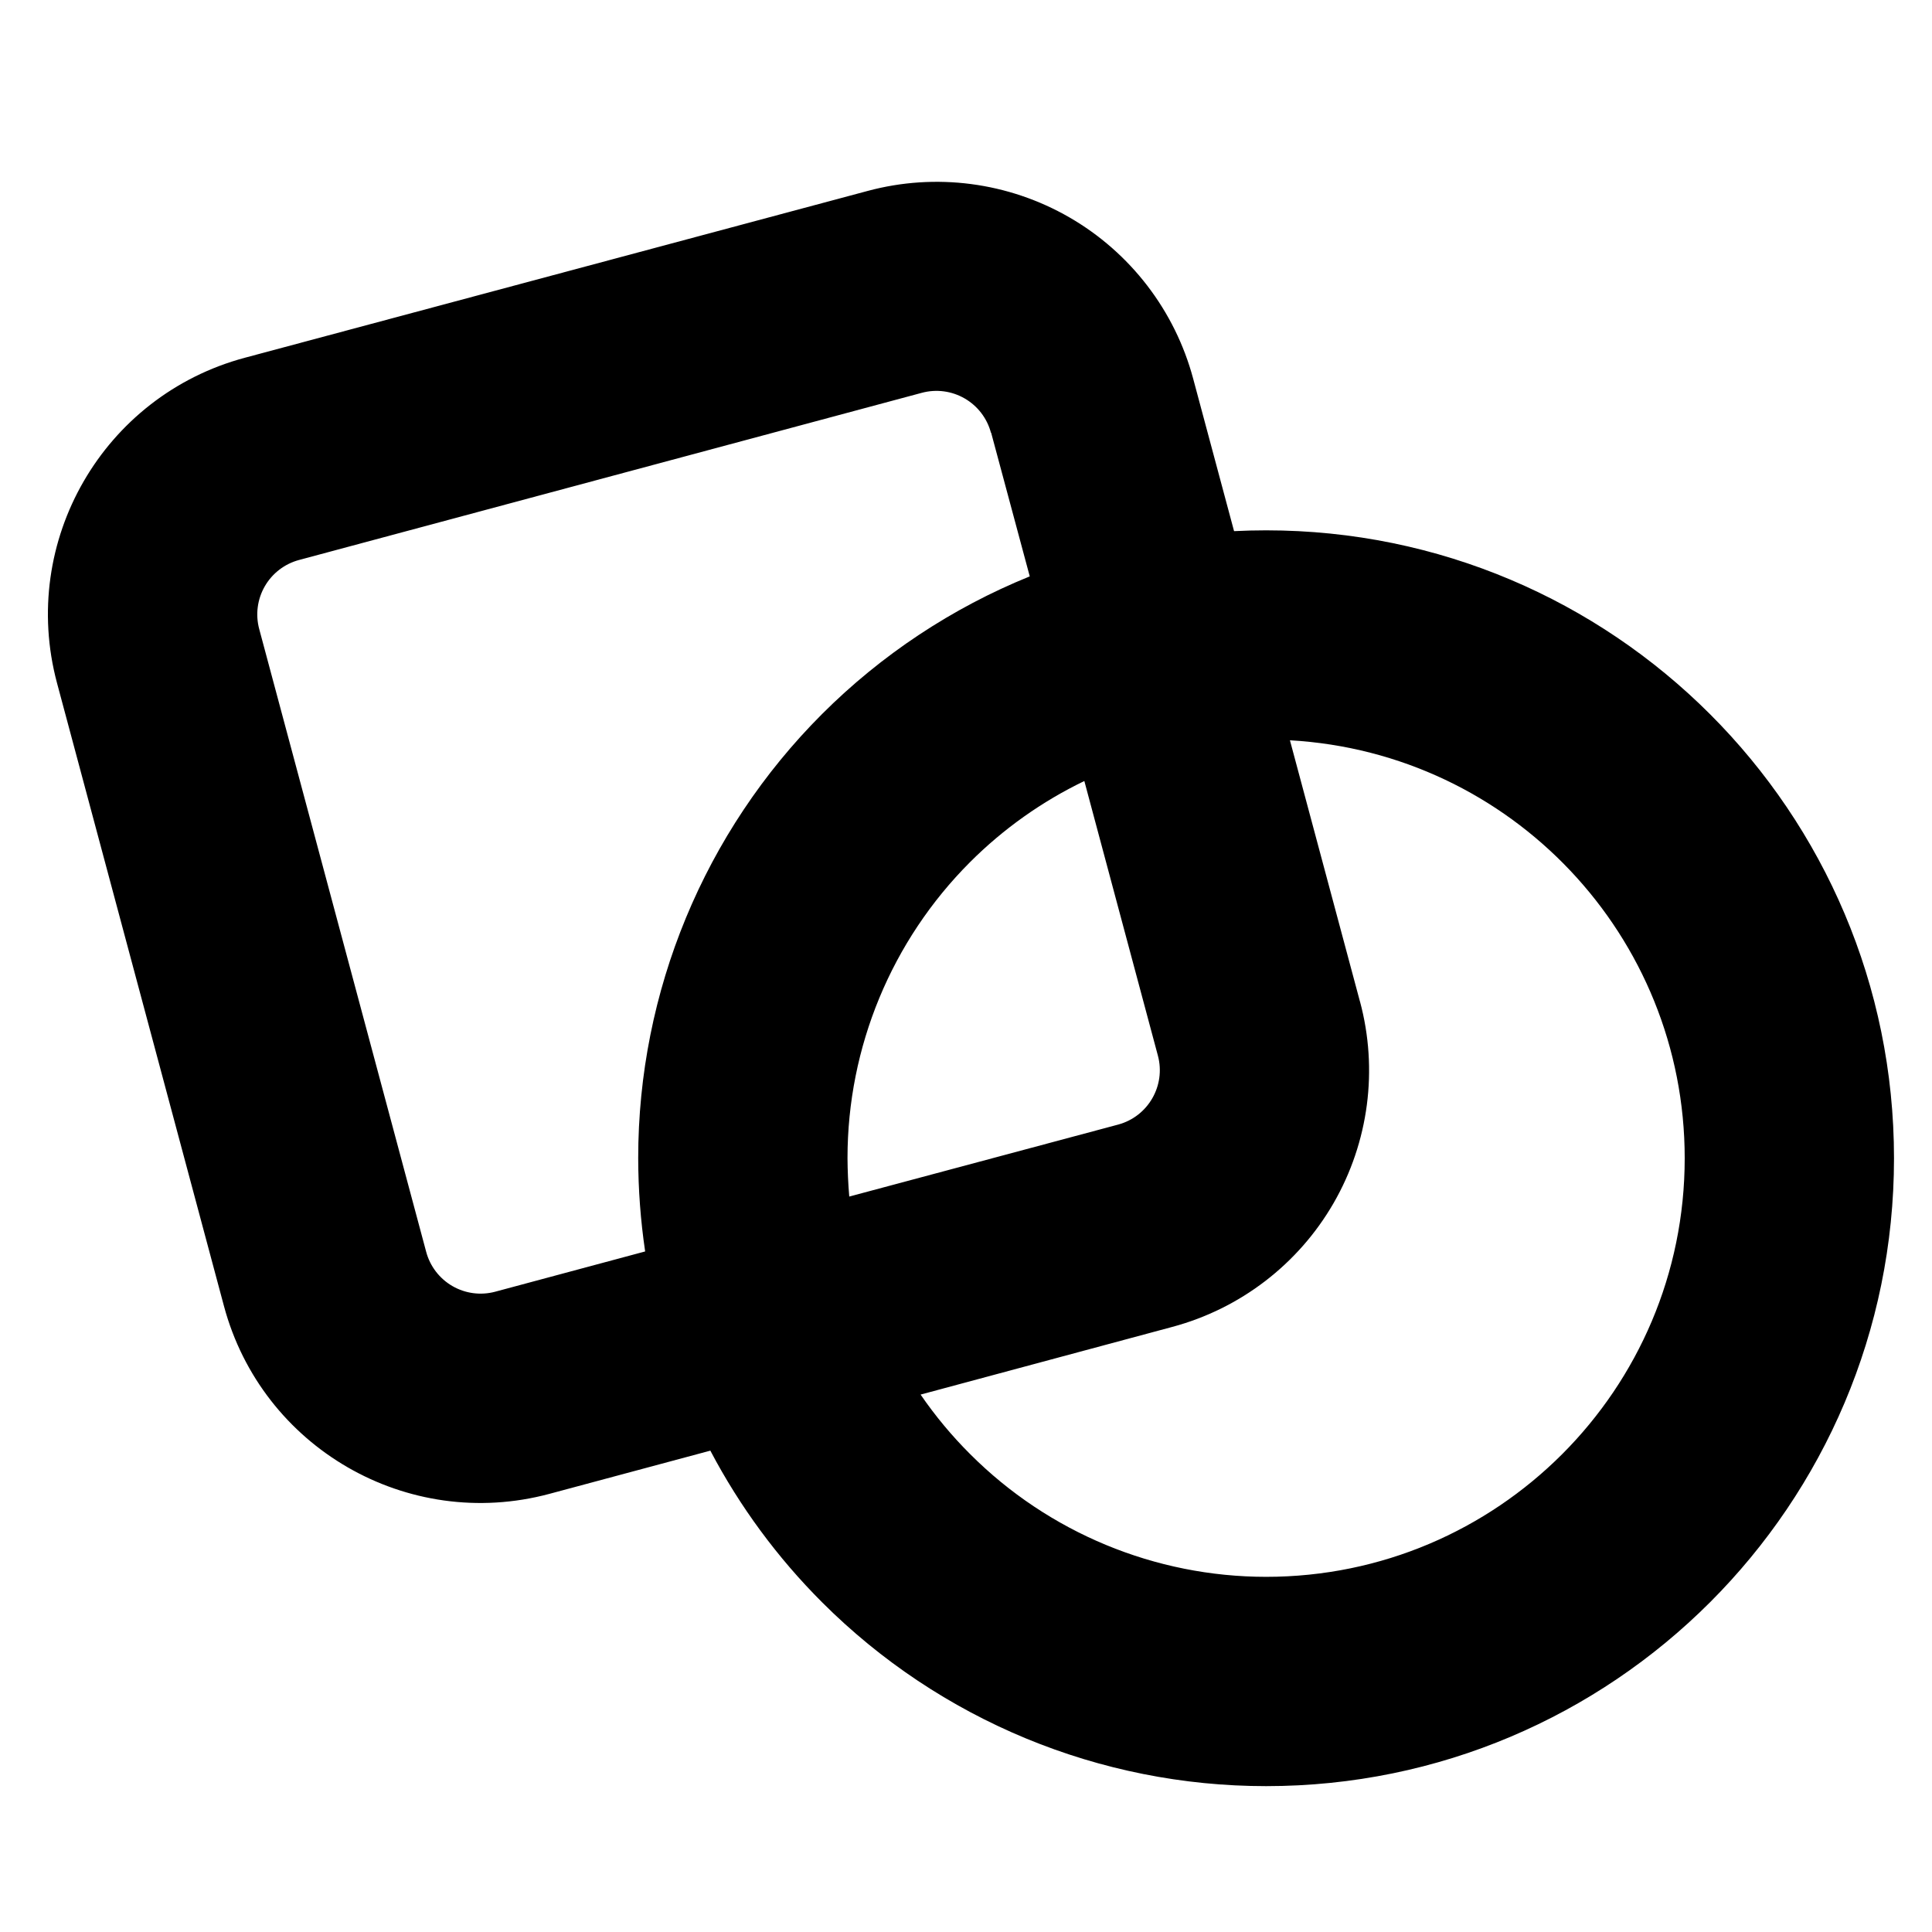
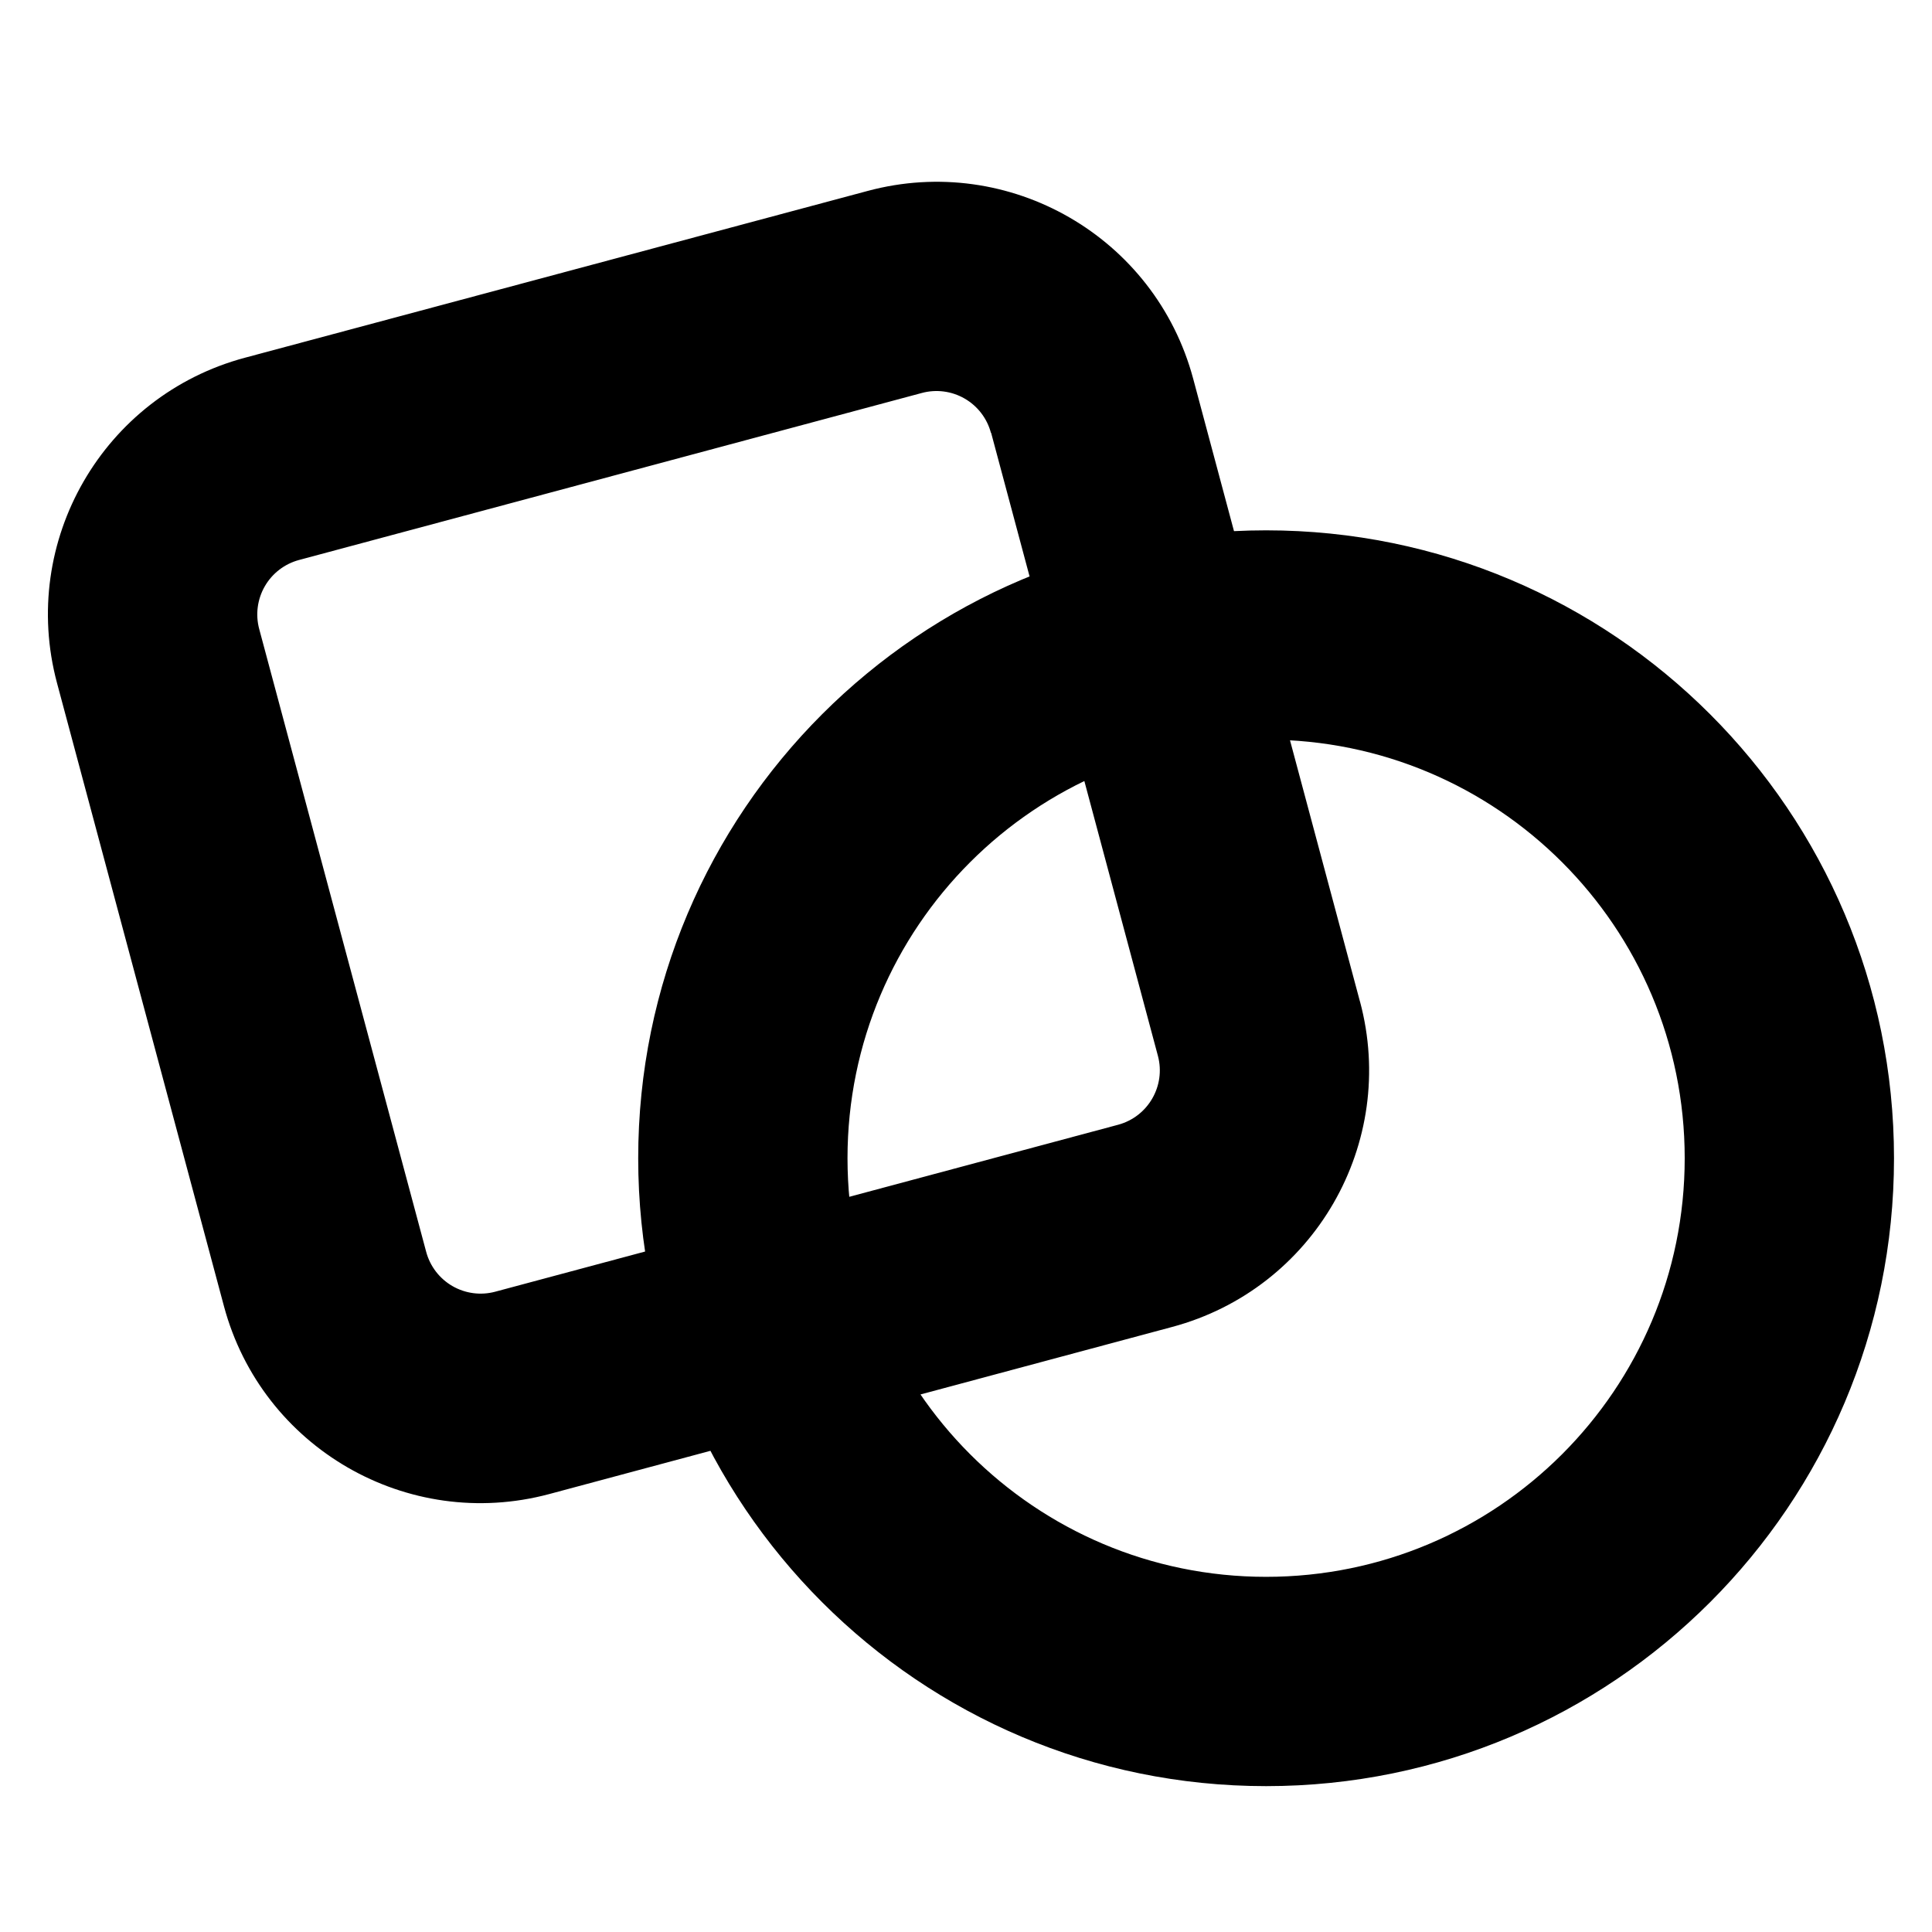
<svg xmlns="http://www.w3.org/2000/svg" fill="none" viewBox="0 0 12 12">
-   <path fill="#000" d="M8.283 7.473a1.65 1.65 0 0 1-1.003.769l-1.562.42a2.6 2.6 0 0 0 .308.37 2.6 2.6 0 0 0 1.838.762 2.6 2.6 0 0 0 2.6-2.6 2.6 2.6 0 0 0-2.452-2.596l.435 1.623V6.22a1.65 1.65 0 0 1-.164 1.253ZM4.413 9.01l-1.002.269a1.65 1.65 0 0 1-2.02-1.167L.354 4.242a1.65 1.65 0 0 1 1.167-2.02l3.868-1.036a1.65 1.65 0 0 1 1.253.164 1.65 1.65 0 0 1 .769 1.002l.254.947a4 4 0 0 1 .199-.005 3.9 3.9 0 0 1 3.9 3.9 3.9 3.9 0 0 1-3.9 3.9 3.9 3.9 0 0 1-2.758-1.142 3.9 3.9 0 0 1-.693-.94Zm-.406-1.238a4 4 0 0 1-.043-.579 3.9 3.9 0 0 1 1.142-2.758 3.9 3.9 0 0 1 1.29-.855l-.24-.893-.001.001a.35.35 0 0 0-.163-.213.35.35 0 0 0-.267-.035L1.858 3.478a.35.35 0 0 0-.213.163.35.35 0 0 0-.035.266l1.037 3.868a.35.35 0 0 0 .163.213.35.35 0 0 0 .266.035l.931-.25Zm1.268-.34 1.67-.447a.35.35 0 0 0 .247-.428l-.457-1.706a2.6 2.6 0 0 0-.71.504 2.6 2.6 0 0 0-.761 1.838 3 3 0 0 0 .011.24Z" />
+   <path fill="#000" d="M6.155 2.689a.35.35 0 0 0-.43-.248L1.858 3.478a.35.35 0 0 0-.248.429l1.037 3.868a.35.35 0 0 0 .429.248l3.869-1.037a.35.35 0 0 0 .247-.428l-1.036-3.87ZM8.447 6.22A1.65 1.65 0 0 1 7.28 8.242L3.411 9.28a1.65 1.65 0 0 1-2.02-1.167L.354 4.242a1.65 1.65 0 0 1 1.167-2.02l3.868-1.036a1.65 1.65 0 0 1 2.022 1.166l1.036 3.869Zm2.017.974a2.6 2.6 0 1 0-5.2 0 2.6 2.6 0 0 0 5.2 0Zm1.3 0a3.9 3.9 0 1 1-7.8 0 3.9 3.9 0 0 1 7.8 0Z" />
</svg>
